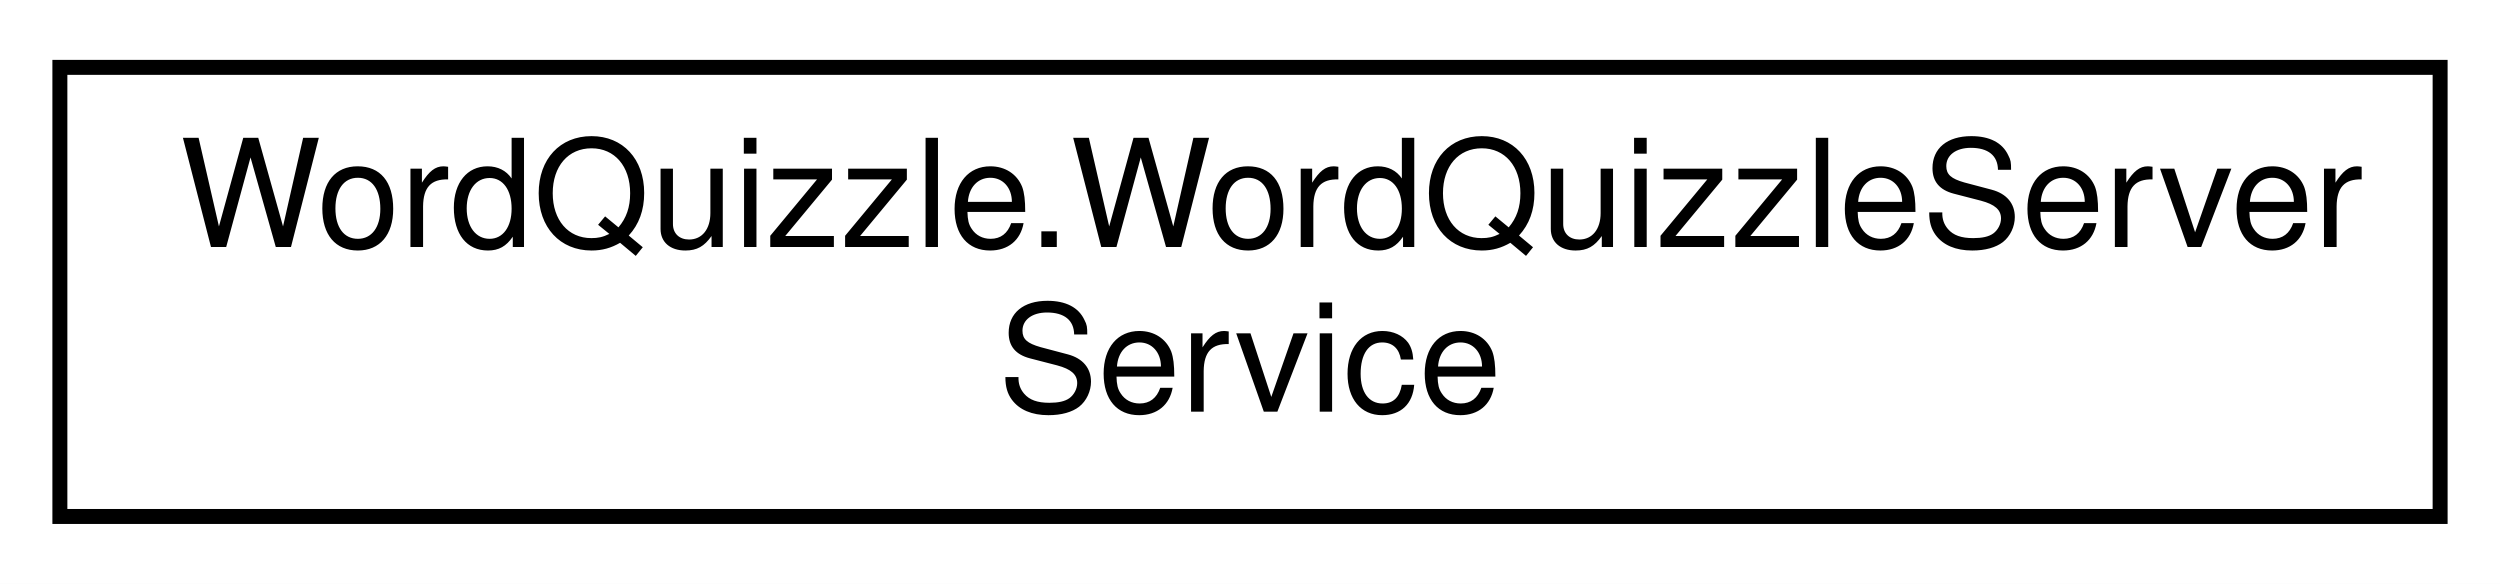
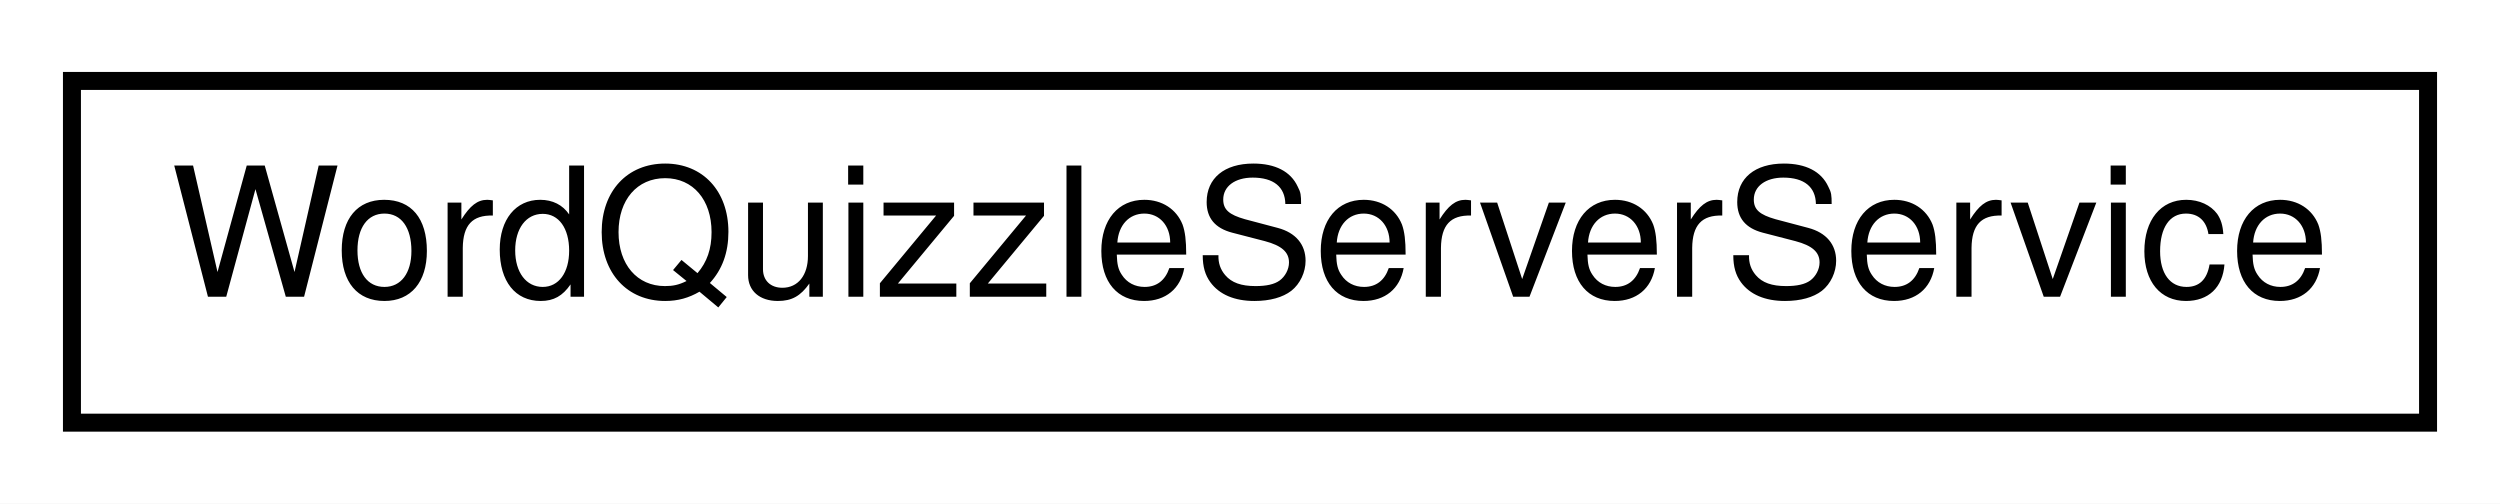
- <svg xmlns="http://www.w3.org/2000/svg" xmlns:xlink="http://www.w3.org/1999/xlink" width="167pt" height="39pt" viewBox="0.00 0.00 167.00 39.00">
-   <g id="graph0" class="graph" transform="scale(1 1) rotate(0) translate(4 35)">
-     <polygon fill="white" stroke="none" points="-4,4 -4,-35 163,-35 163,4 -4,4" />
+ <svg xmlns="http://www.w3.org/2000/svg" xmlns:xlink="http://www.w3.org/1999/xlink" width="139pt" height="28pt" viewBox="0.00 0.00 139.00 28.00">
+   <g id="graph0" class="graph" transform="scale(1 1) rotate(0) translate(4 24)">
+     <polygon fill="white" stroke="none" points="-4,4 -4,-24 135,-24 135,4 -4,4" />
    <g id="node1" class="node">
      <g id="a_node1">
-         <a xlink:href="class_word_quizzle_1_1_word_quizzle_server_service.html" target="_top" xlink:title="Implementa la Business Logic.">
-           <polygon fill="white" stroke="black" points="0,-0.5 0,-30.5 159,-30.5 159,-0.5 0,-0.5" />
-           <text text-anchor="start" x="8" y="-18.5" font-family="Helvetica,sans-Serif" font-size="10.00">WordQuizzle.WordQuizzleServer</text>
-           <text text-anchor="middle" x="79.5" y="-7.5" font-family="Helvetica,sans-Serif" font-size="10.00">Service</text>
+         <a xlink:href="class_word_quizzle_server_service.html" target="_top" xlink:title="Implementa la Business Logic.">
+           <polygon fill="white" stroke="black" points="0,-0.5 0,-19.5 131,-19.5 131,-0.5 0,-0.5" />
+           <text text-anchor="middle" x="65.5" y="-7.5" font-family="Helvetica,sans-Serif" font-size="10.00">WordQuizzleServerService</text>
        </a>
      </g>
    </g>
  </g>
</svg>
